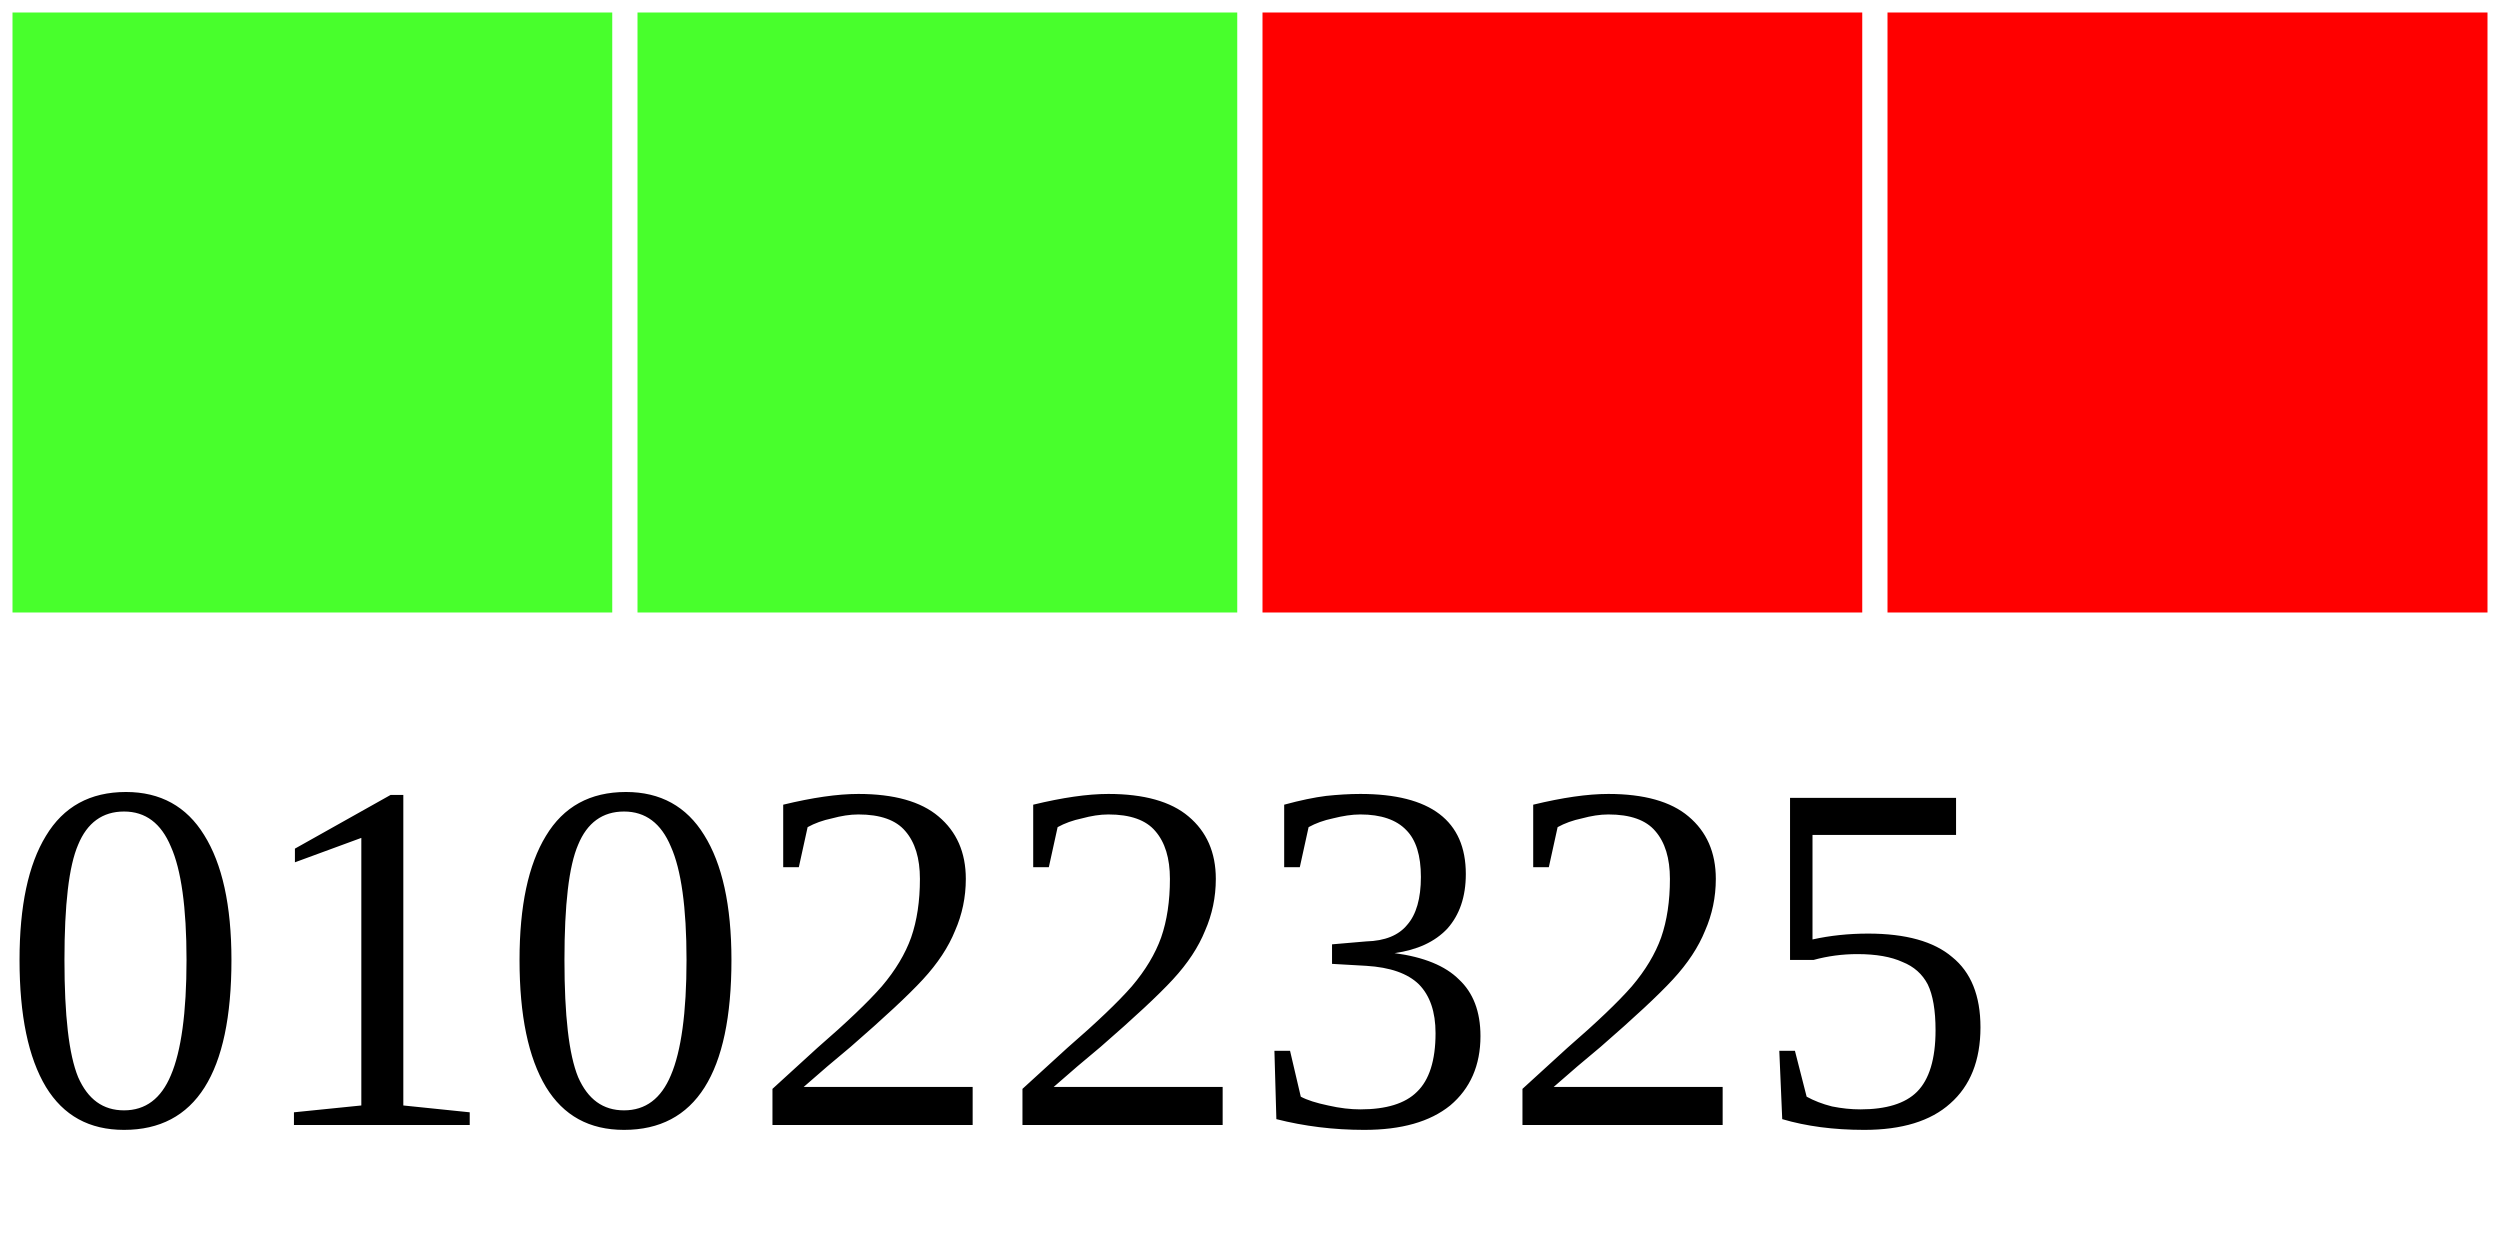
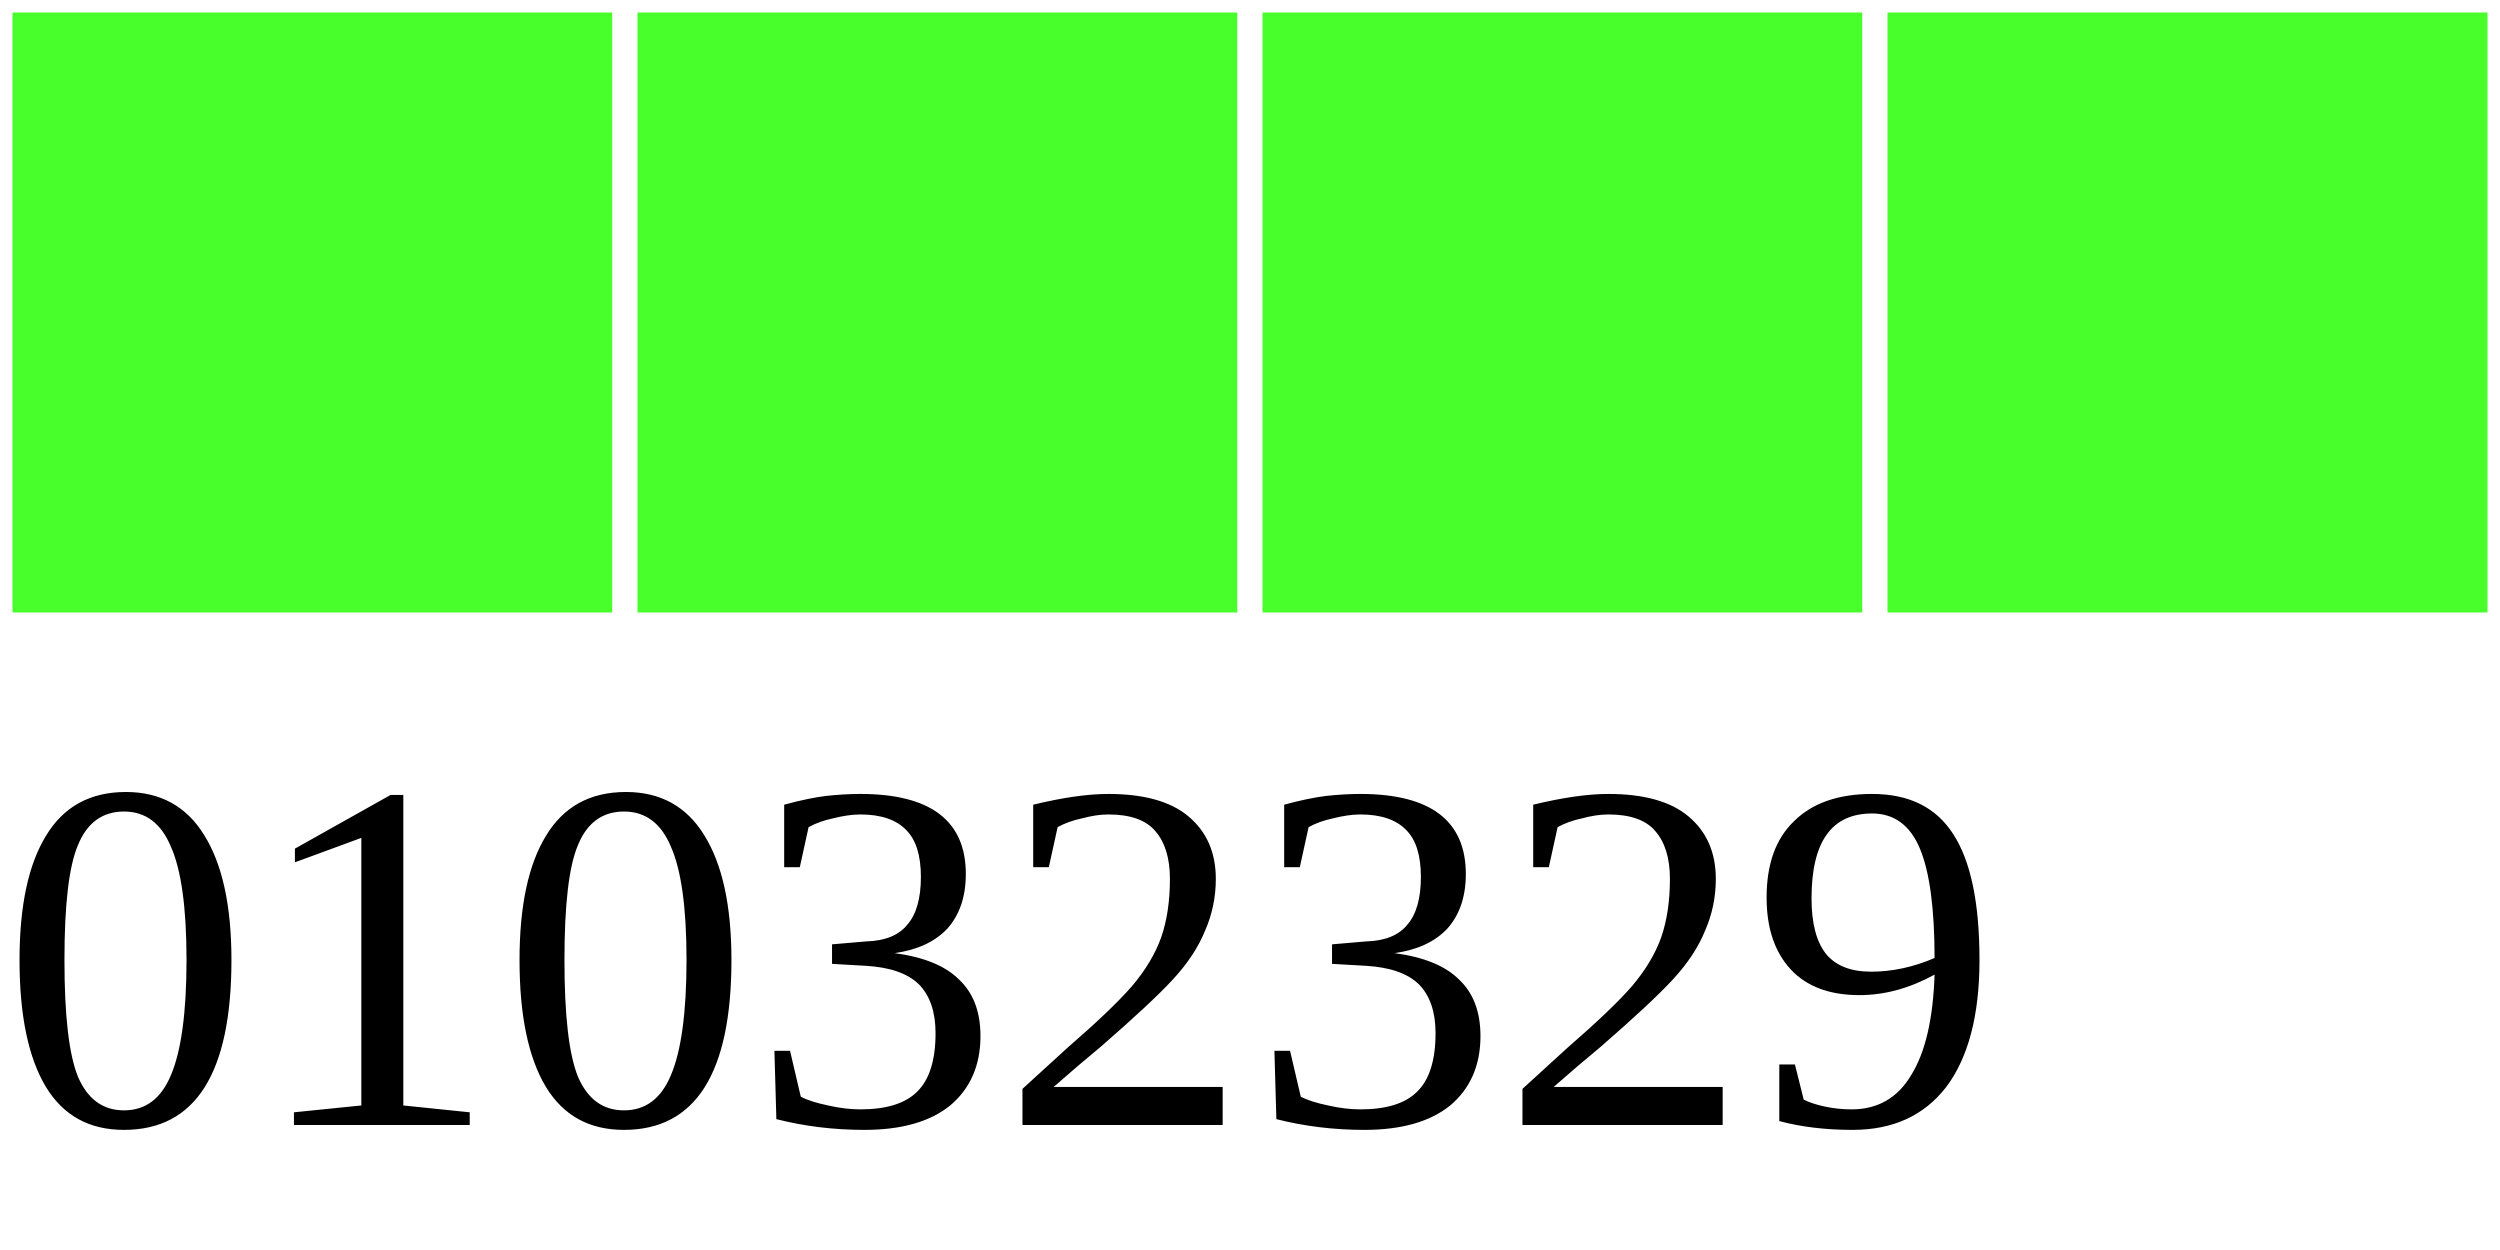
<svg xmlns="http://www.w3.org/2000/svg" width="40" height="20">
  <g>
    <rect width="10" height="10" style="fill:#48FF2C;stroke-width:0.4;stroke:rgb(255,255,255)" x="0" />
    <rect width="10" height="10" style="fill:#48FF2C;stroke-width:0.4;stroke:rgb(255,255,255)" x="10" />
-     <rect width="10" height="10" style="fill:#FF0000;stroke-width:0.4;stroke:rgb(255,255,255)" x="20" />
-     <rect width="10" height="10" style="fill:#FF0000;stroke-width:0.4;stroke:rgb(255,255,255)" x="30" />
-     <text x="0" y="18" fill="black" font-size="8">01022325</text>
+     <rect width="10" height="10" style="fill:#48FF2C;stroke-width:0.4;stroke:rgb(255,255,255)" x="20" />
+     <rect width="10" height="10" style="fill:#48FF2C;stroke-width:0.4;stroke:rgb(255,255,255)" x="30" />
+     <text x="0" y="18" fill="black" font-size="8">01032329</text>
  </g>
</svg>
